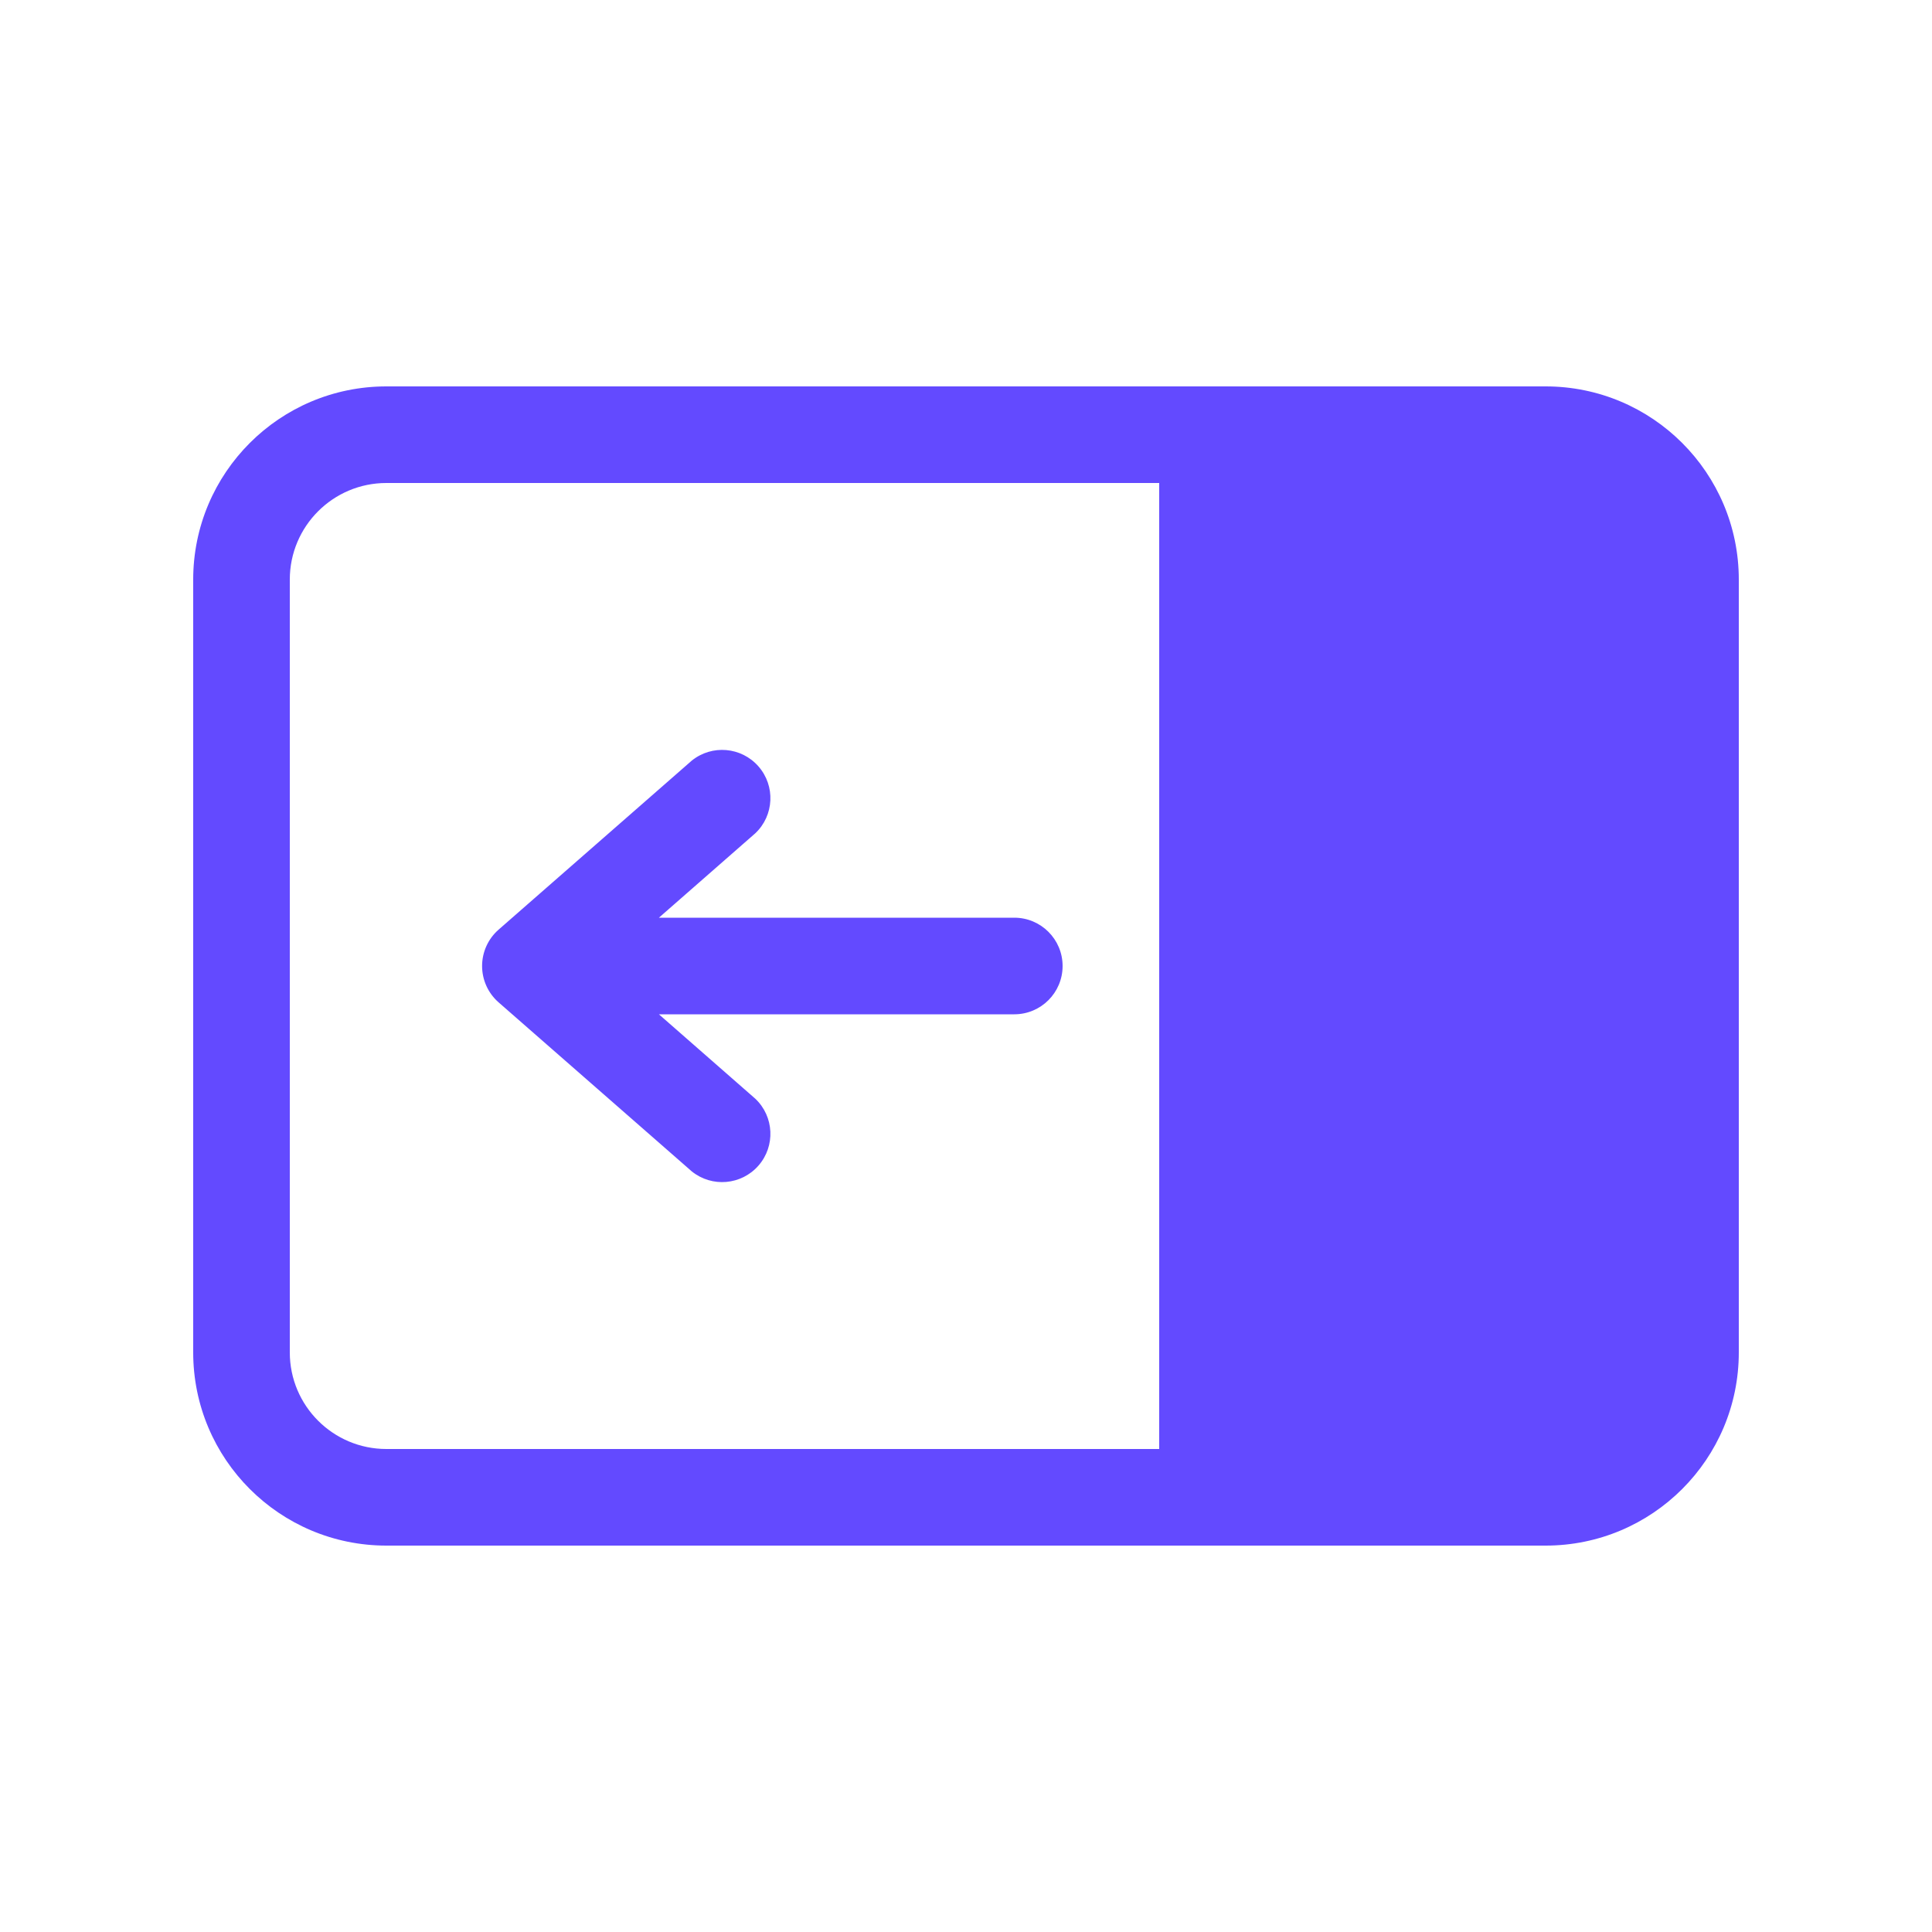
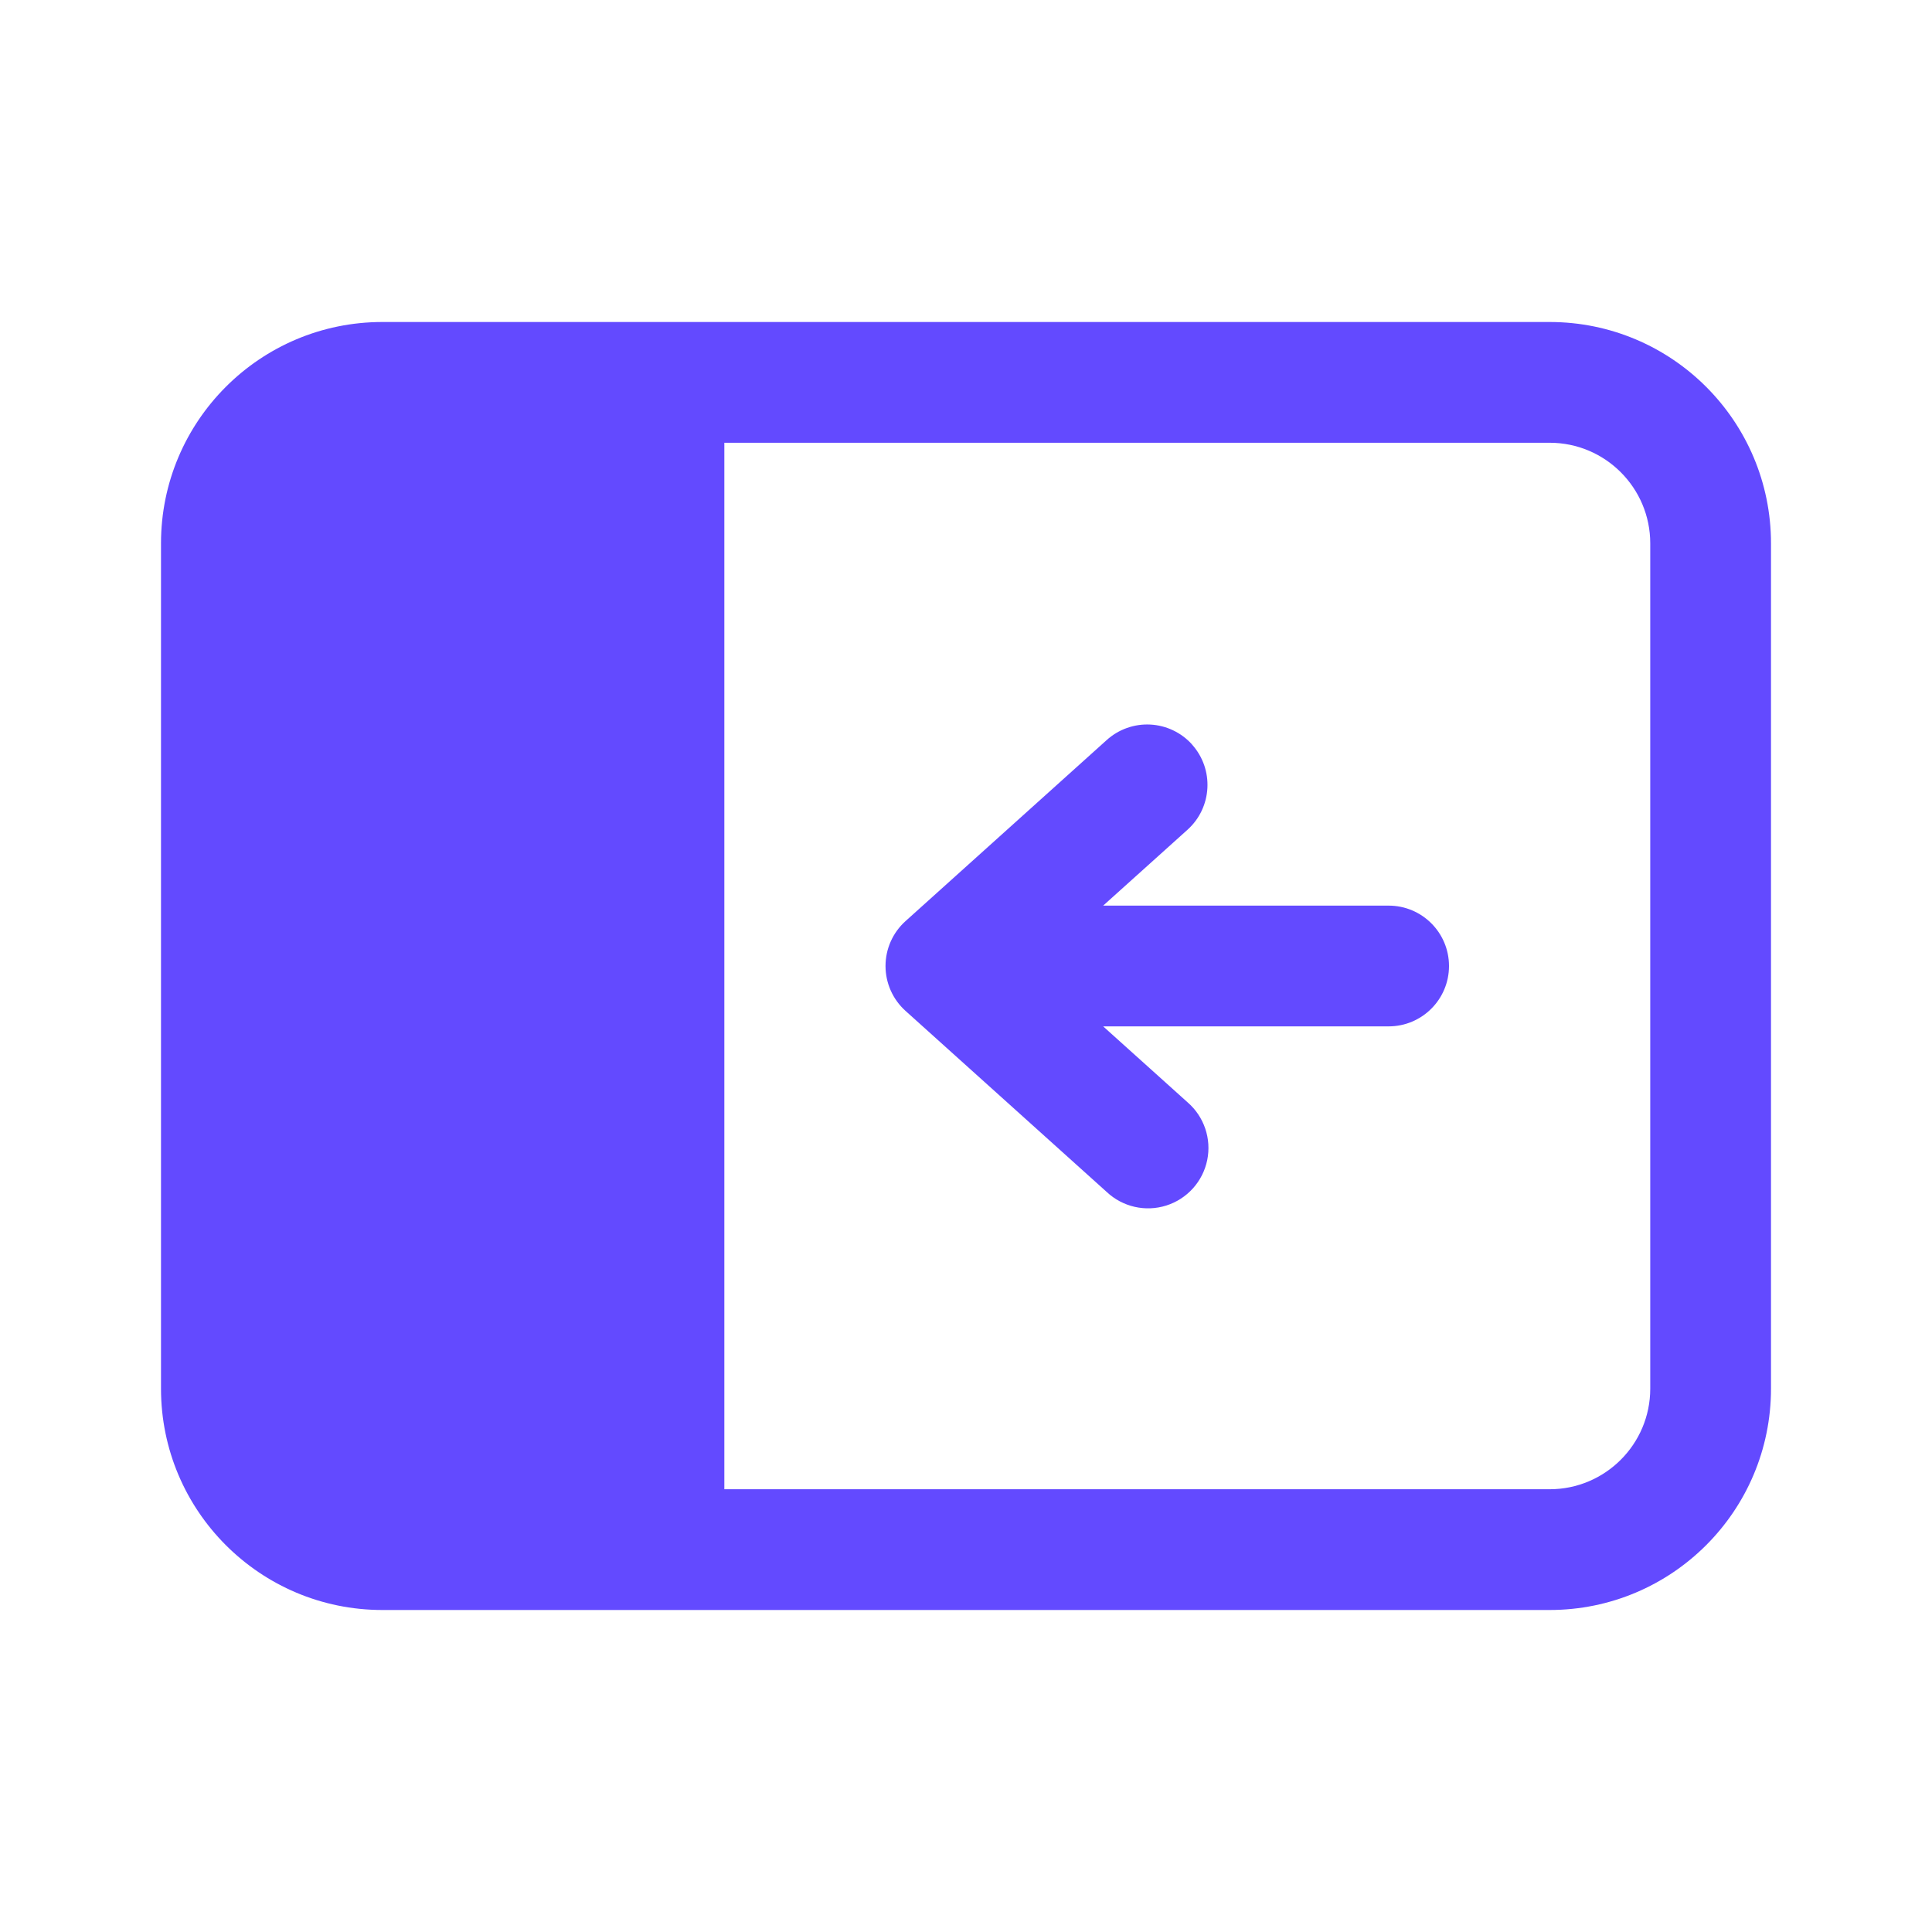
- <svg xmlns="http://www.w3.org/2000/svg" width="20" height="20" viewBox="0 0 20 20">
-   <path fill="#634AFF" d="m6.821 10.5l.998.874a.5.5 0 0 1-.658.752l-2-1.75a.5.5 0 0 1 0-.752l2-1.75a.5.5 0 0 1 .658.752l-.998.874H10.5a.5.5 0 0 1 0 1zM18 14a2 2 0 0 1-2 2H4a2 2 0 0 1-2-2V6a2 2 0 0 1 2-2h12a2 2 0 0 1 2 2zm-6 1V5H4a1 1 0 0 0-1 1v8a1 1 0 0 0 1 1z" />
+ <svg xmlns="http://www.w3.org/2000/svg" width="25" height="25" viewBox="0 0 24 24">
+   <path fill="#634AFF" d="M14.808 9.248a.75.75 0 0 0-1.06-.055l-2.5 2.25a.75.75 0 0 0 0 1.114l2.5 2.25a.75.75 0 1 0 1.004-1.114l-1.048-.943h3.546a.75.75 0 0 0 0-1.5h-3.546l1.048-.943a.75.75 0 0 0 .055-1.059M2 6.75A2.75 2.75 0 0 1 4.75 4h14.5A2.75 2.75 0 0 1 22 6.75v10.5A2.75 2.75 0 0 1 19.25 20H4.75A2.75 2.75 0 0 1 2 17.25zM8.998 5.5v13H19.25c.69 0 1.25-.56 1.25-1.25V6.75c0-.69-.56-1.25-1.25-1.25z" />
</svg>
